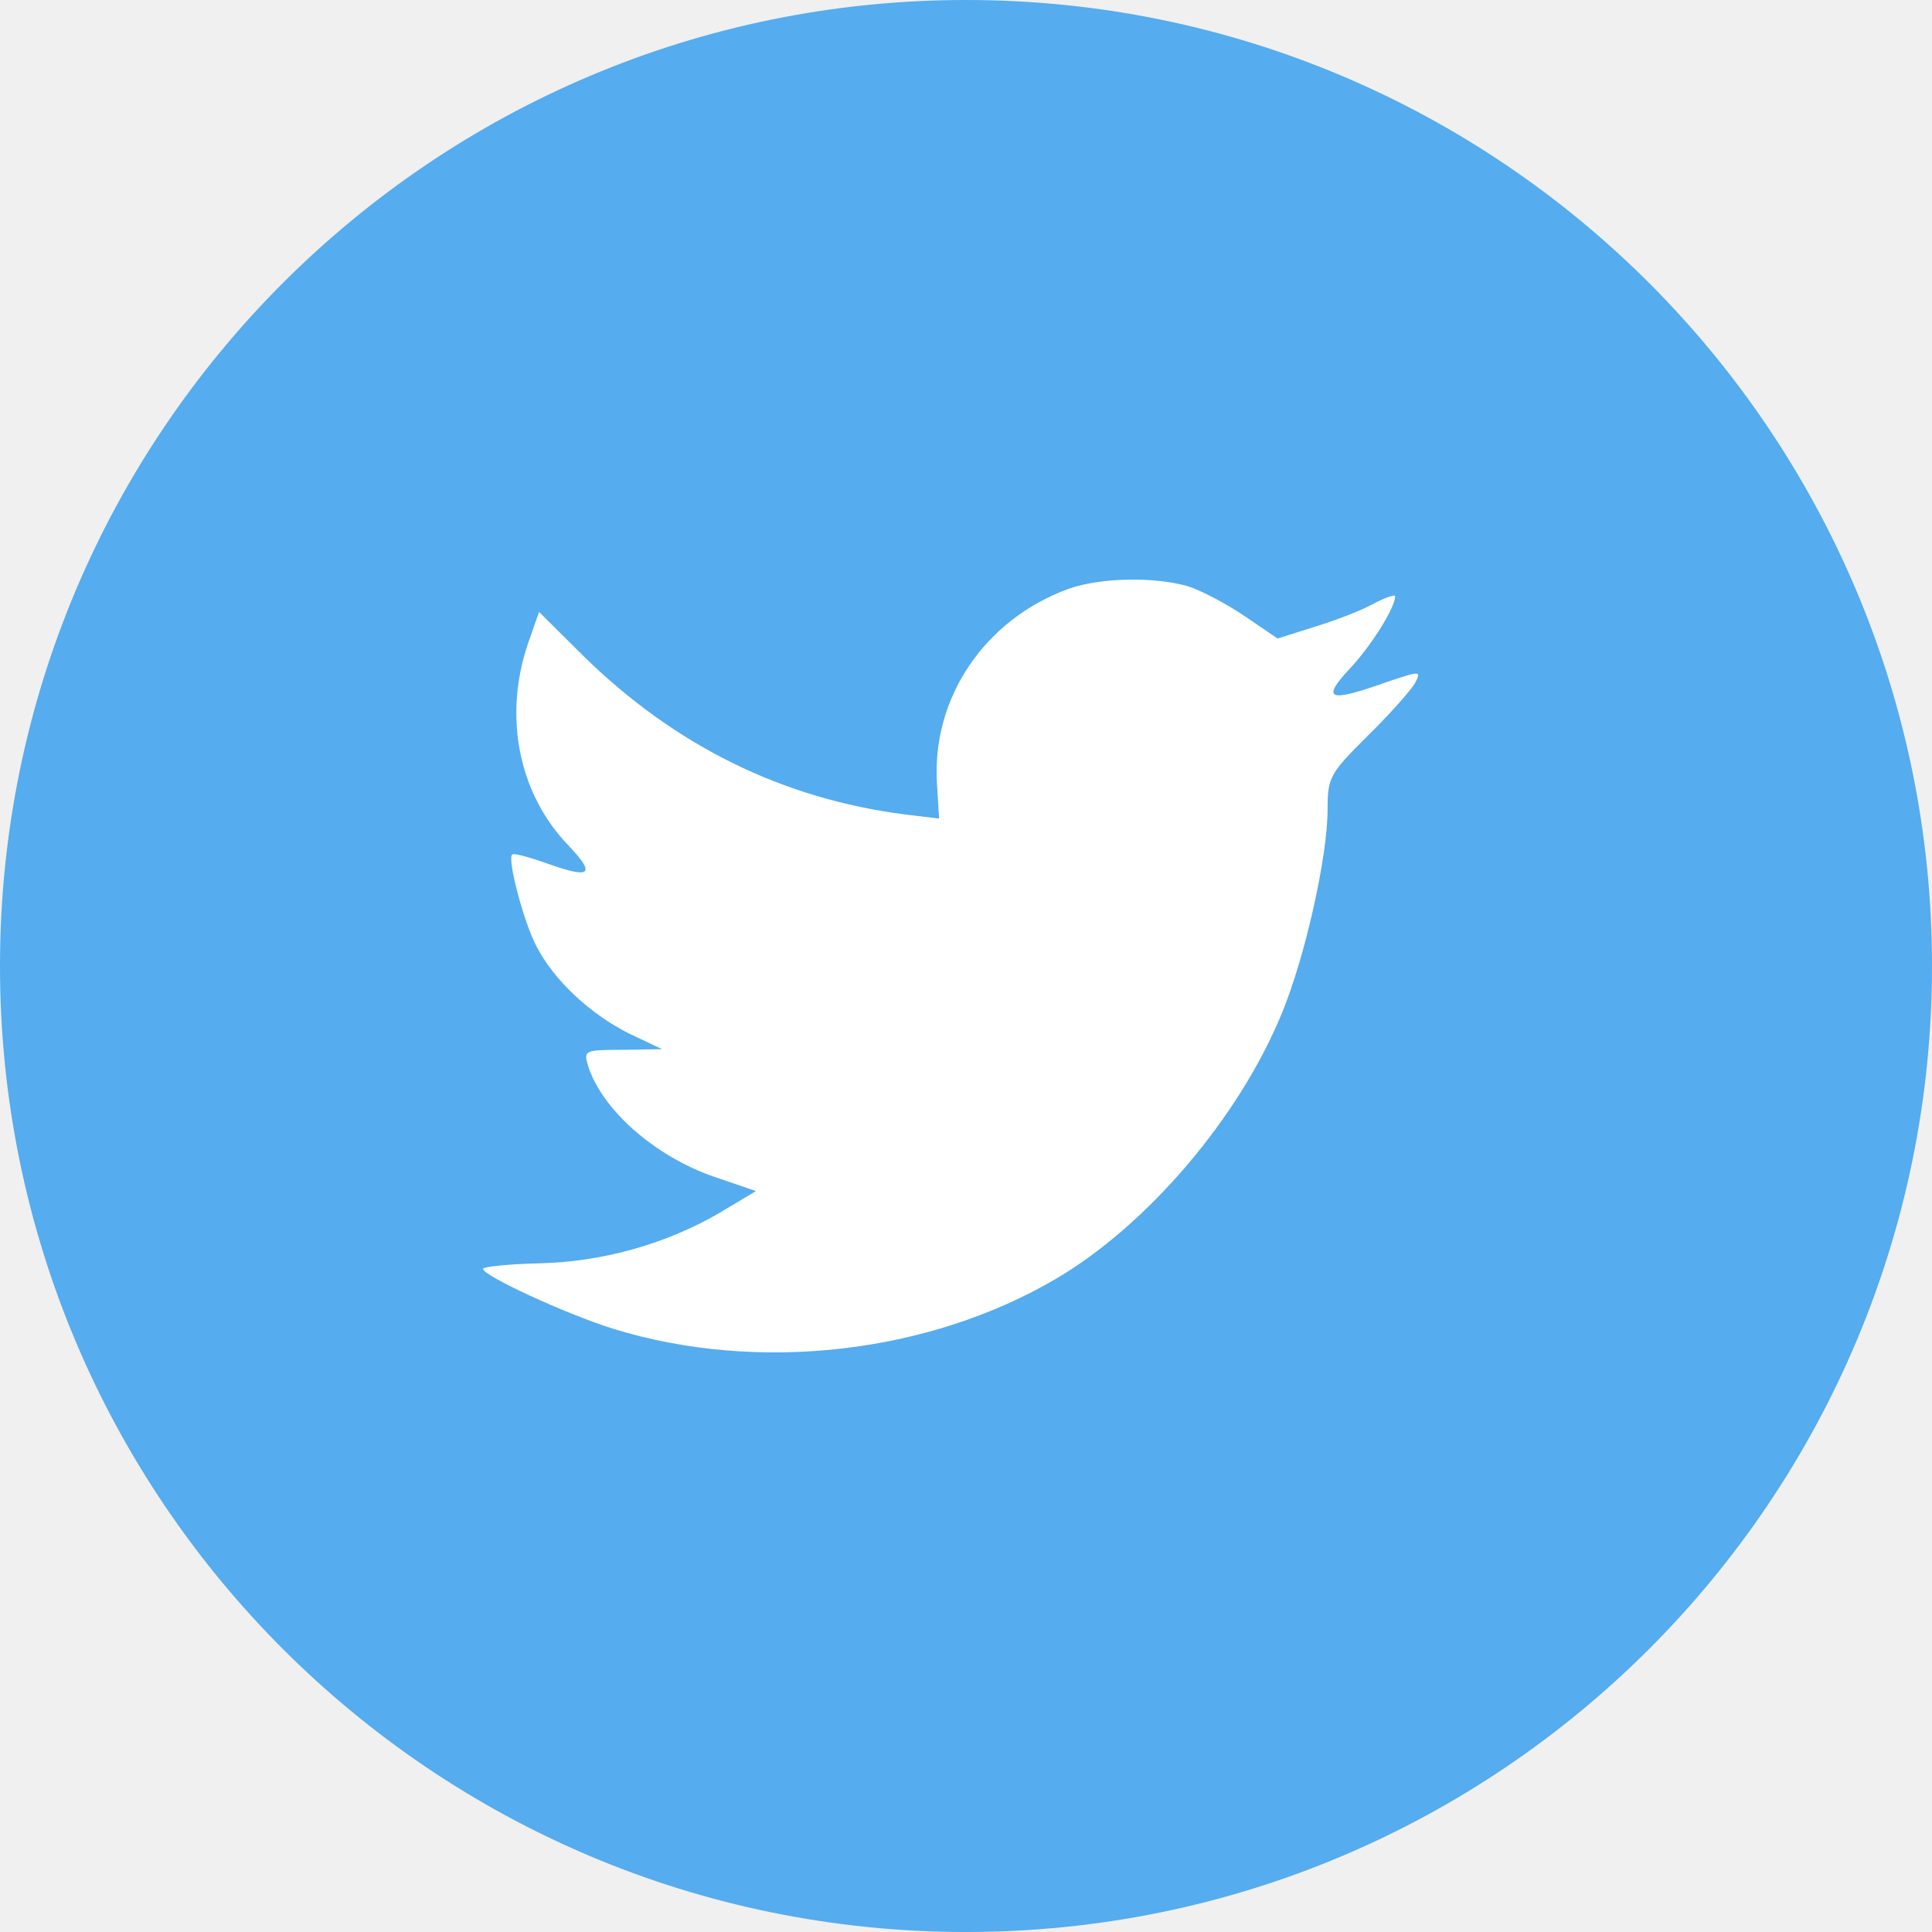
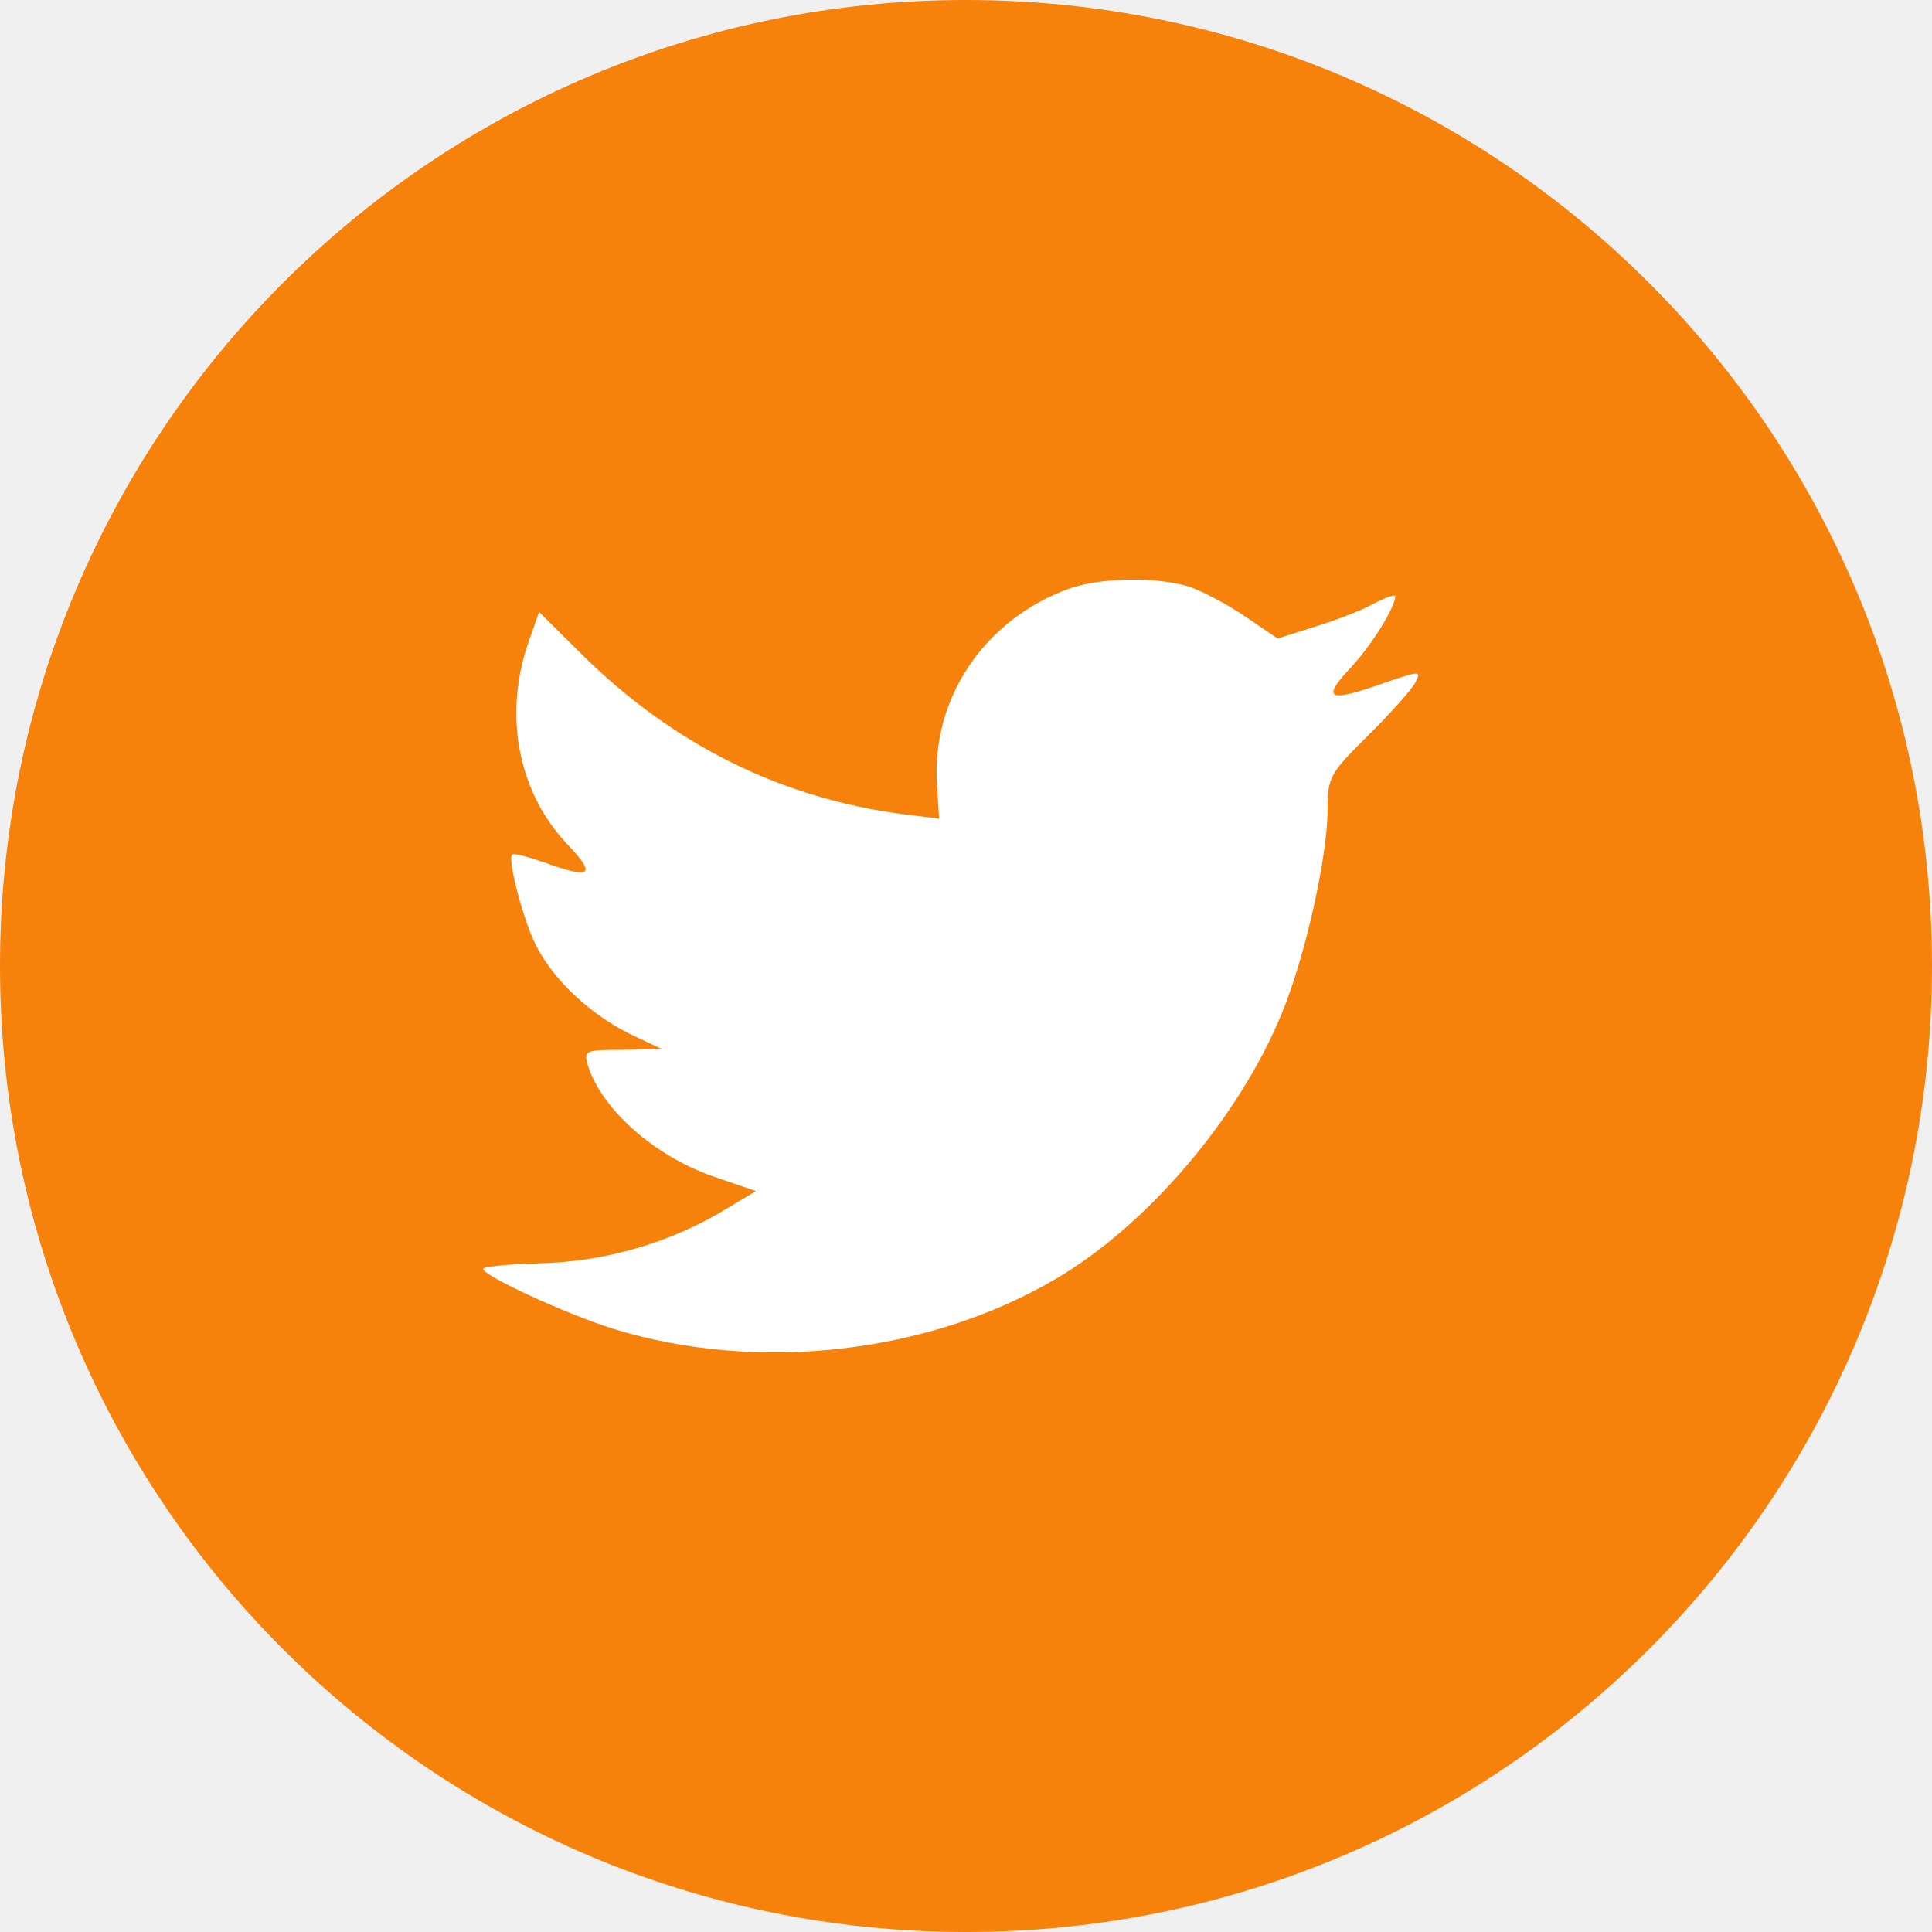
<svg xmlns="http://www.w3.org/2000/svg" width="48" height="48" viewBox="0 0 48 48" fill="none">
-   <path d="M0 24C0 10.745 10.745 0 24 0C37.255 0 48 10.745 48 24C48 37.255 37.255 48 24 48C10.745 48 0 37.255 0 24Z" fill="#55ACEE" />
+   <path d="M0 24C0 10.745 10.745 0 24 0C37.255 0 48 10.745 48 24C48 37.255 37.255 48 24 48C10.745 48 0 37.255 0 24Z" fill="#F6820C" />
  <path d="M23.281 19.508L23.332 20.338L22.492 20.236C19.437 19.846 16.768 18.524 14.501 16.304L13.393 15.203L13.108 16.016C12.504 17.83 12.89 19.745 14.149 21.033C14.82 21.745 14.669 21.846 13.511 21.423C13.108 21.287 12.755 21.185 12.722 21.236C12.604 21.355 13.007 22.897 13.326 23.507C13.763 24.355 14.652 25.185 15.626 25.677L16.449 26.066L15.475 26.083C14.535 26.083 14.501 26.1 14.602 26.456C14.938 27.558 16.264 28.727 17.741 29.236L18.782 29.592L17.876 30.134C16.533 30.914 14.955 31.354 13.377 31.388C12.621 31.405 12 31.473 12 31.524C12 31.693 14.048 32.642 15.24 33.015C18.816 34.117 23.063 33.642 26.253 31.761C28.519 30.422 30.785 27.761 31.843 25.185C32.414 23.812 32.984 21.304 32.984 20.101C32.984 19.321 33.035 19.219 33.975 18.287C34.529 17.745 35.049 17.152 35.15 16.982C35.318 16.66 35.301 16.66 34.445 16.948C33.018 17.457 32.816 17.389 33.522 16.626C34.042 16.084 34.663 15.101 34.663 14.813C34.663 14.762 34.411 14.847 34.126 14.999C33.824 15.169 33.152 15.423 32.649 15.576L31.742 15.864L30.919 15.304C30.466 14.999 29.828 14.66 29.493 14.559C28.636 14.321 27.327 14.355 26.555 14.627C24.456 15.389 23.13 17.355 23.281 19.508Z" fill="white" />
</svg>
